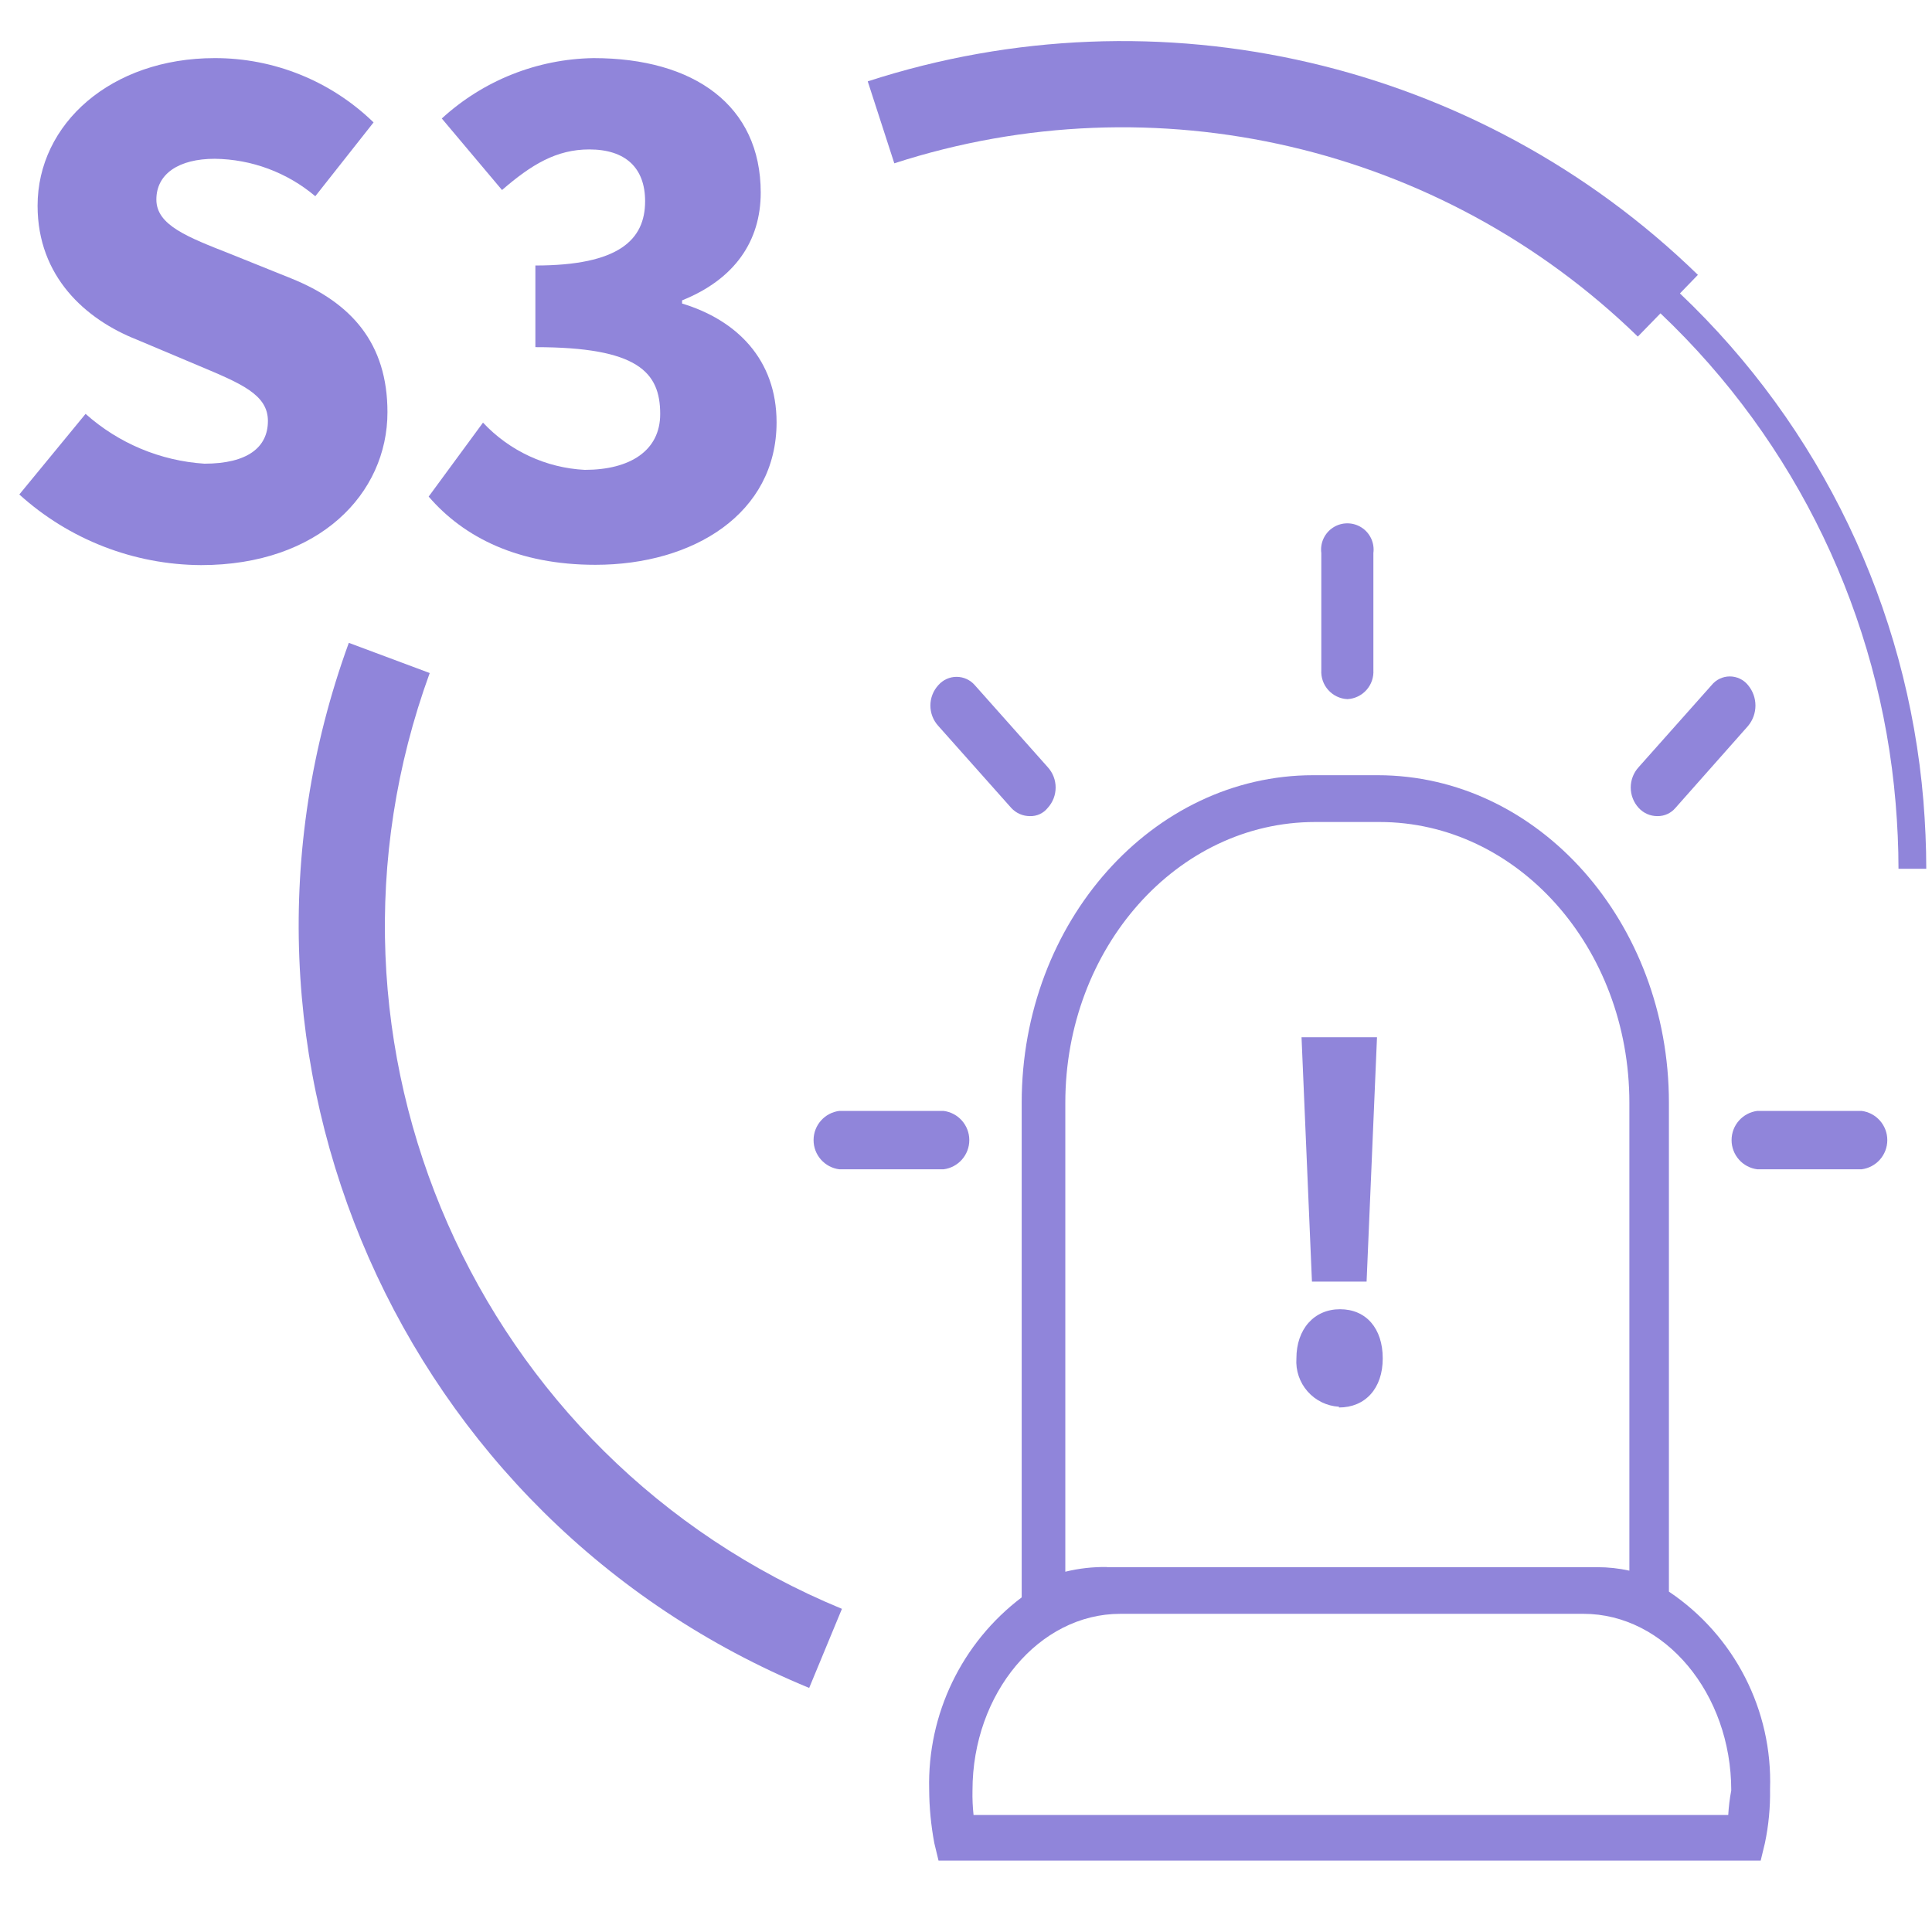
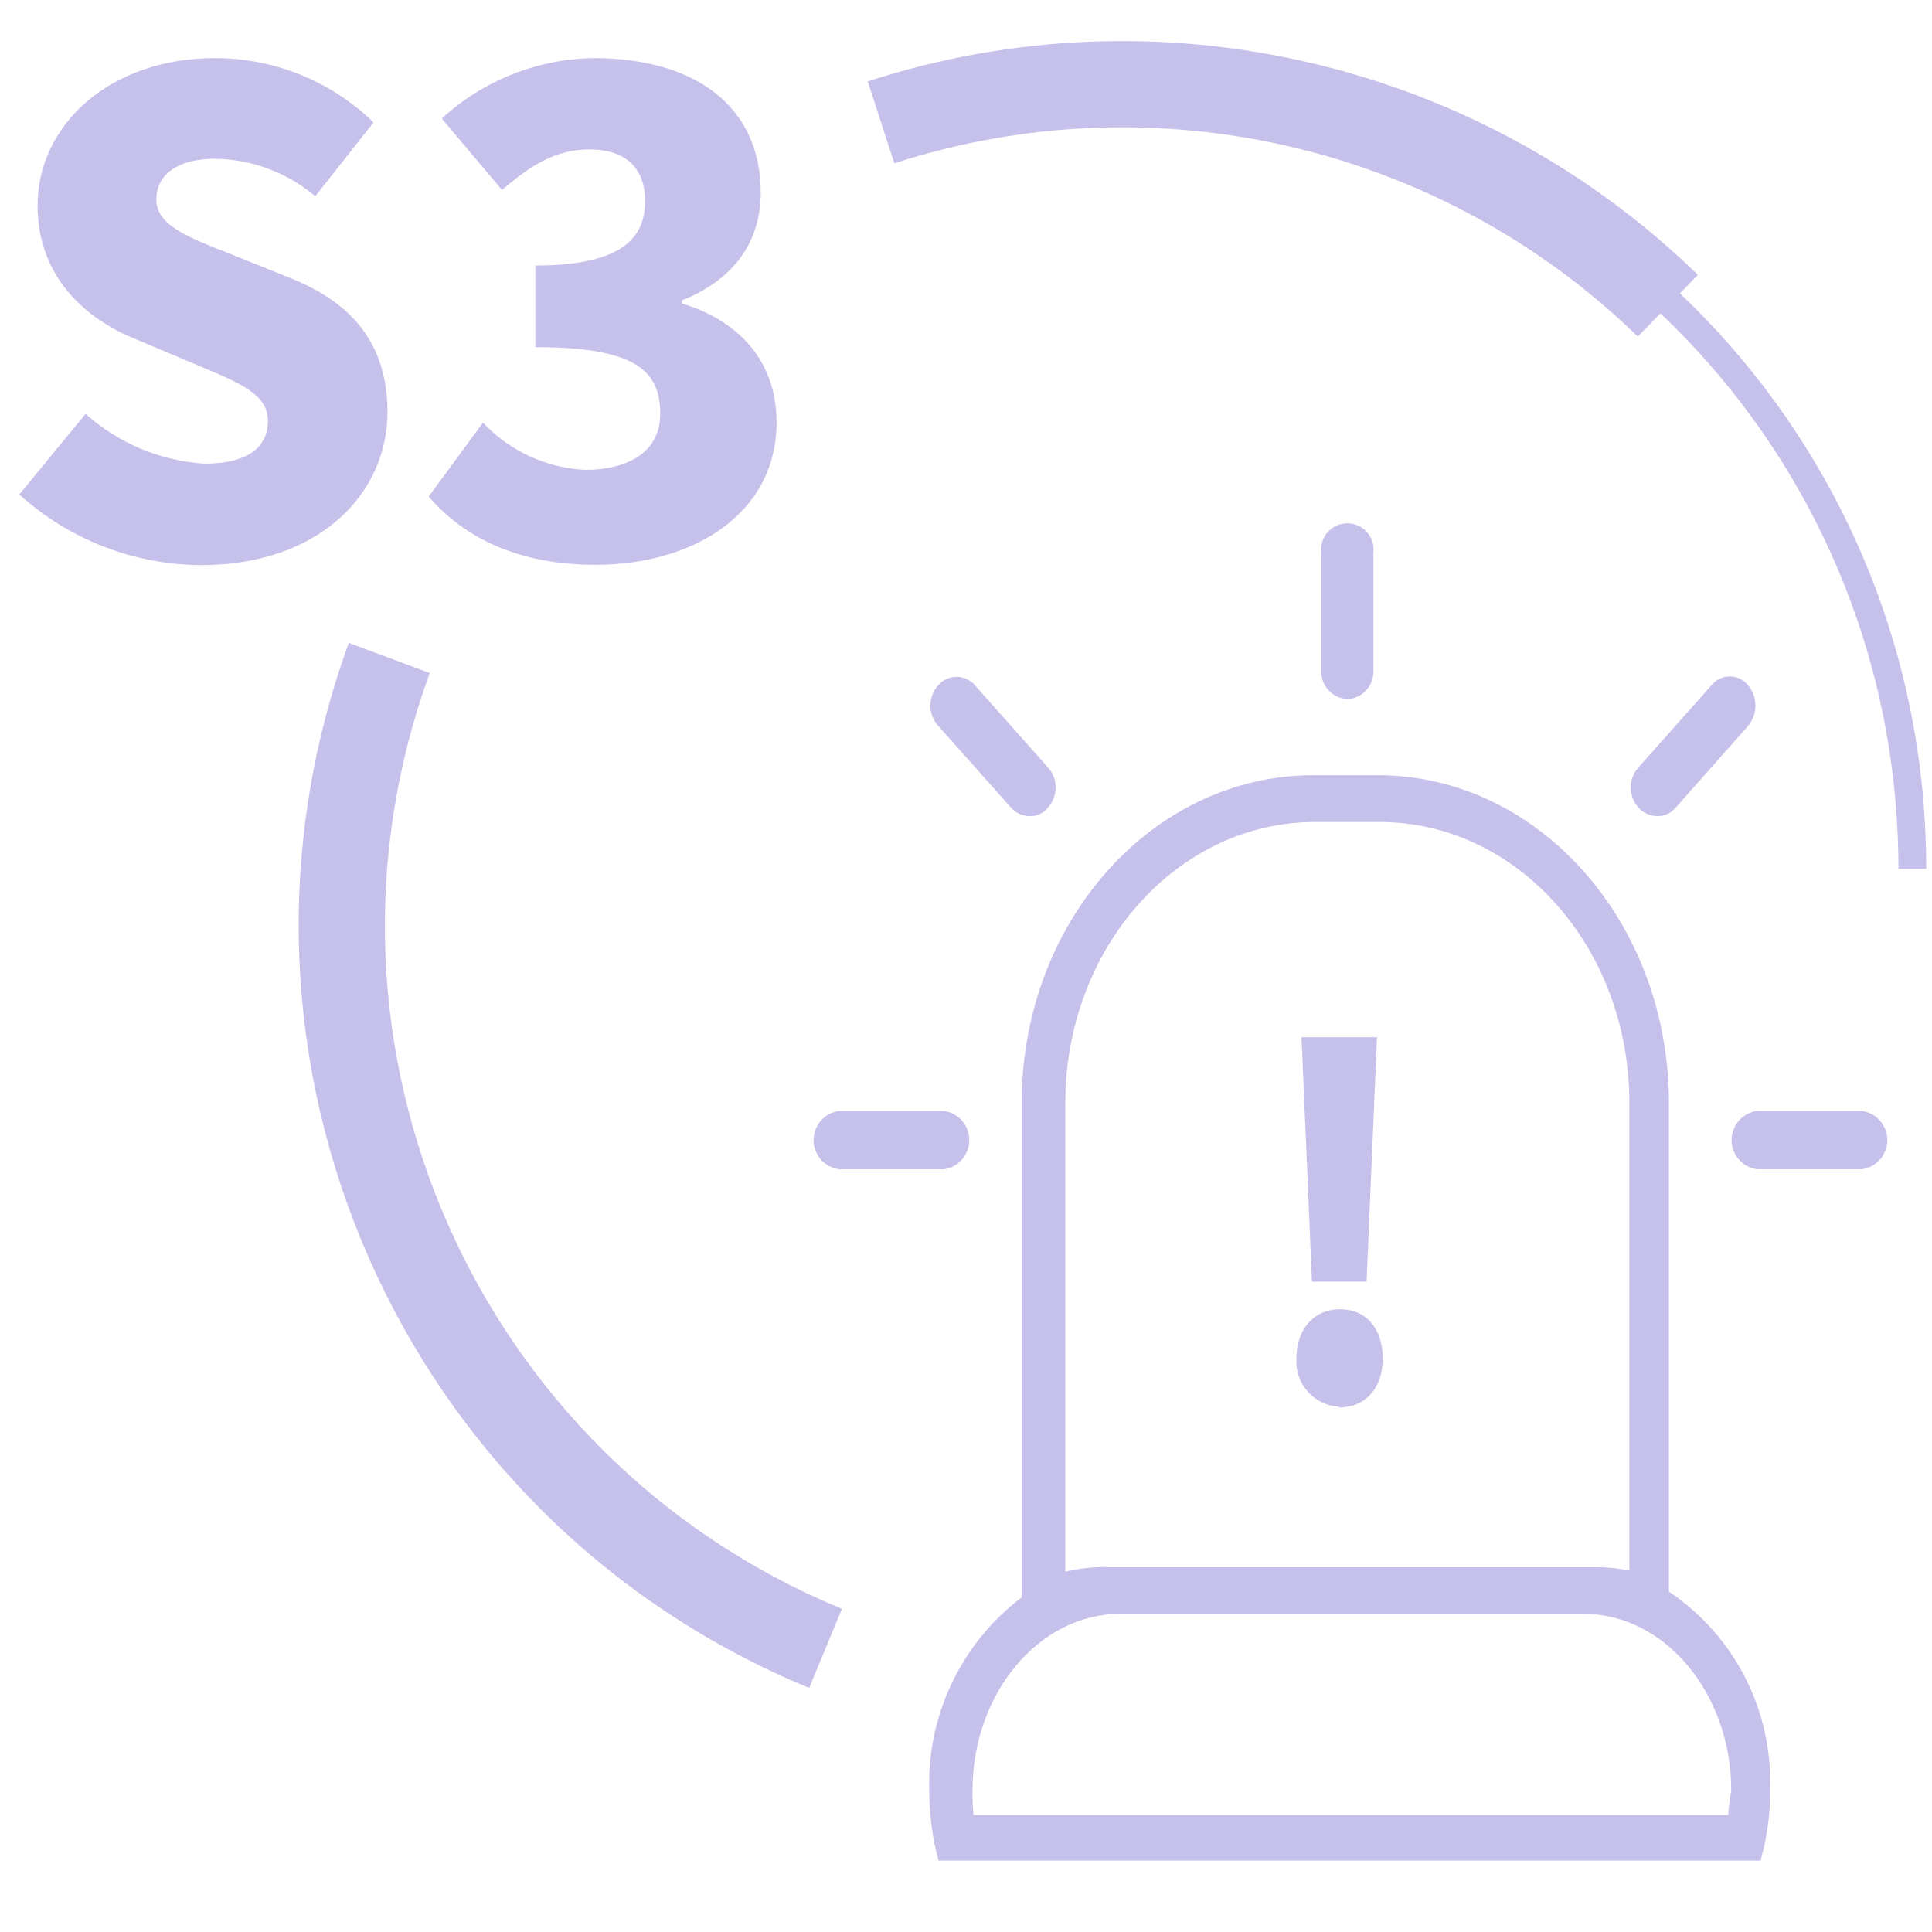
<svg xmlns="http://www.w3.org/2000/svg" viewBox="0 0 128 128">
  <defs>
    <style>
- 			.cls-1{fill:#9085da;}
+ 			.cls-1{fill:#C6C1EB;}
		</style>
  </defs>
  <g id="botones_light" data-name="botones light">
    <g id="ico_s3">
      <path class="cls-1" d="M110.57,105.45V73.06c0-11.94-8.62-21.7-19.3-21.7H87c-10.62,0-19.31,9.69-19.31,21.7v32.77a15.47,15.47,0,0,0-6.13,12.71,19.91,19.91,0,0,0,.34,3.57l.28,1.16h54.47l.28-1.16a16.05,16.05,0,0,0,.34-3.57A15.14,15.14,0,0,0,110.57,105.45Zm-37.23-1.63a10.87,10.87,0,0,0-2.76.31V73.06c0-10.23,7.38-18.6,16.55-18.6H91.4c9.11,0,16.55,8.29,16.55,18.6v31a9.86,9.86,0,0,0-2.13-.23H73.34Zm41.16,16.43h-50a12.78,12.78,0,0,1-.07-1.63c0-6.43,4.41-11.7,9.79-11.7h30.69c5.38,0,9.79,5.27,9.79,11.7A12.75,12.75,0,0,0,114.5,120.25Z" />
      <path class="cls-1" d="M88.71,93.2A3,3,0,0,1,85.89,90c0-1.94,1.17-3.26,2.89-3.26S91.61,88,91.61,90s-1.17,3.25-2.9,3.25Zm-1.79-8.29-.69-16.19h5l-.69,16.19Z" />
      <path class="cls-1" d="M62.51,77.47h-6.9a1.95,1.95,0,0,1,0-3.87h6.9a1.95,1.95,0,0,1,0,3.87Z" />
      <path class="cls-1" d="M123.33,77.47h-6.9a1.95,1.95,0,0,1,0-3.87h6.9a1.95,1.95,0,0,1,0,3.87Z" />
      <path class="cls-1" d="M89.27,46.32a1.82,1.82,0,0,1-1.73-1.93V36.64a1.74,1.74,0,1,1,3.45,0v7.75A1.82,1.82,0,0,1,89.27,46.32Z" />
      <path class="cls-1" d="M109.82,54.07a1.67,1.67,0,0,1-1.25-.54,2,2,0,0,1,0-2.71l4.83-5.43a1.55,1.55,0,0,1,2.41,0,2.11,2.11,0,0,1,0,2.71L111,53.53A1.53,1.53,0,0,1,109.82,54.07Z" />
      <path class="cls-1" d="M68.23,54.07A1.67,1.67,0,0,1,67,53.53L62.17,48.1a2,2,0,0,1,0-2.71,1.6,1.6,0,0,1,2.41,0l4.83,5.43a2,2,0,0,1,0,2.71A1.44,1.44,0,0,1,68.23,54.07Z" />
      <path class="cls-1" d="M1.28,32.76l4.39-5.34a13.09,13.09,0,0,0,7.87,3.3c2.87,0,4.21-1.09,4.21-2.83S16,25.42,13.19,24.24L9.06,22.5c-3.39-1.34-6.57-4.17-6.57-8.87,0-5.43,4.87-9.78,11.74-9.78A15.06,15.06,0,0,1,24.75,8.11L20.89,13a10.52,10.52,0,0,0-6.66-2.48c-2.39,0-3.87,1-3.87,2.7s2.05,2.48,4.92,3.61l4,1.61c4,1.61,6.39,4.3,6.39,8.87,0,5.39-4.52,10.13-12.35,10.13A18.08,18.08,0,0,1,1.28,32.76Z" />
      <path class="cls-1" d="M28.4,32.9,32,28a9.93,9.93,0,0,0,6.74,3.13c3,0,5-1.27,5-3.7,0-2.78-1.48-4.43-8.27-4.43V17.59c5.53,0,7.27-1.7,7.27-4.26,0-2.22-1.31-3.43-3.7-3.43-2.17,0-3.83,1-5.78,2.69L29.27,7.85a15.22,15.22,0,0,1,10.05-4C46,3.85,50.4,7,50.4,12.76c0,3.22-1.73,5.74-5.21,7.14v.21c3.61,1.09,6.26,3.7,6.26,7.87,0,6.05-5.52,9.44-12,9.44C34.36,37.42,30.75,35.63,28.4,32.9Z" />
      <path class="cls-1" d="M53.61,111.83a54.64,54.64,0,0,1-30.5-69.24l5.36,2a48.94,48.94,0,0,0,27.31,62Z" />
      <path class="cls-1" d="M127.43,53.05A52.33,52.33,0,0,0,111.3,19.44l1.19-1.23a54.68,54.68,0,0,0-55-12.82l1.76,5.43A49,49,0,0,1,108.51,22.3l1.5-1.54A50.49,50.49,0,0,1,125.59,53.2c.12,1.44.19,2.91.19,4.36h1.84C127.62,56.06,127.55,54.54,127.43,53.05Z" />
    </g>
  </g>
</svg>
